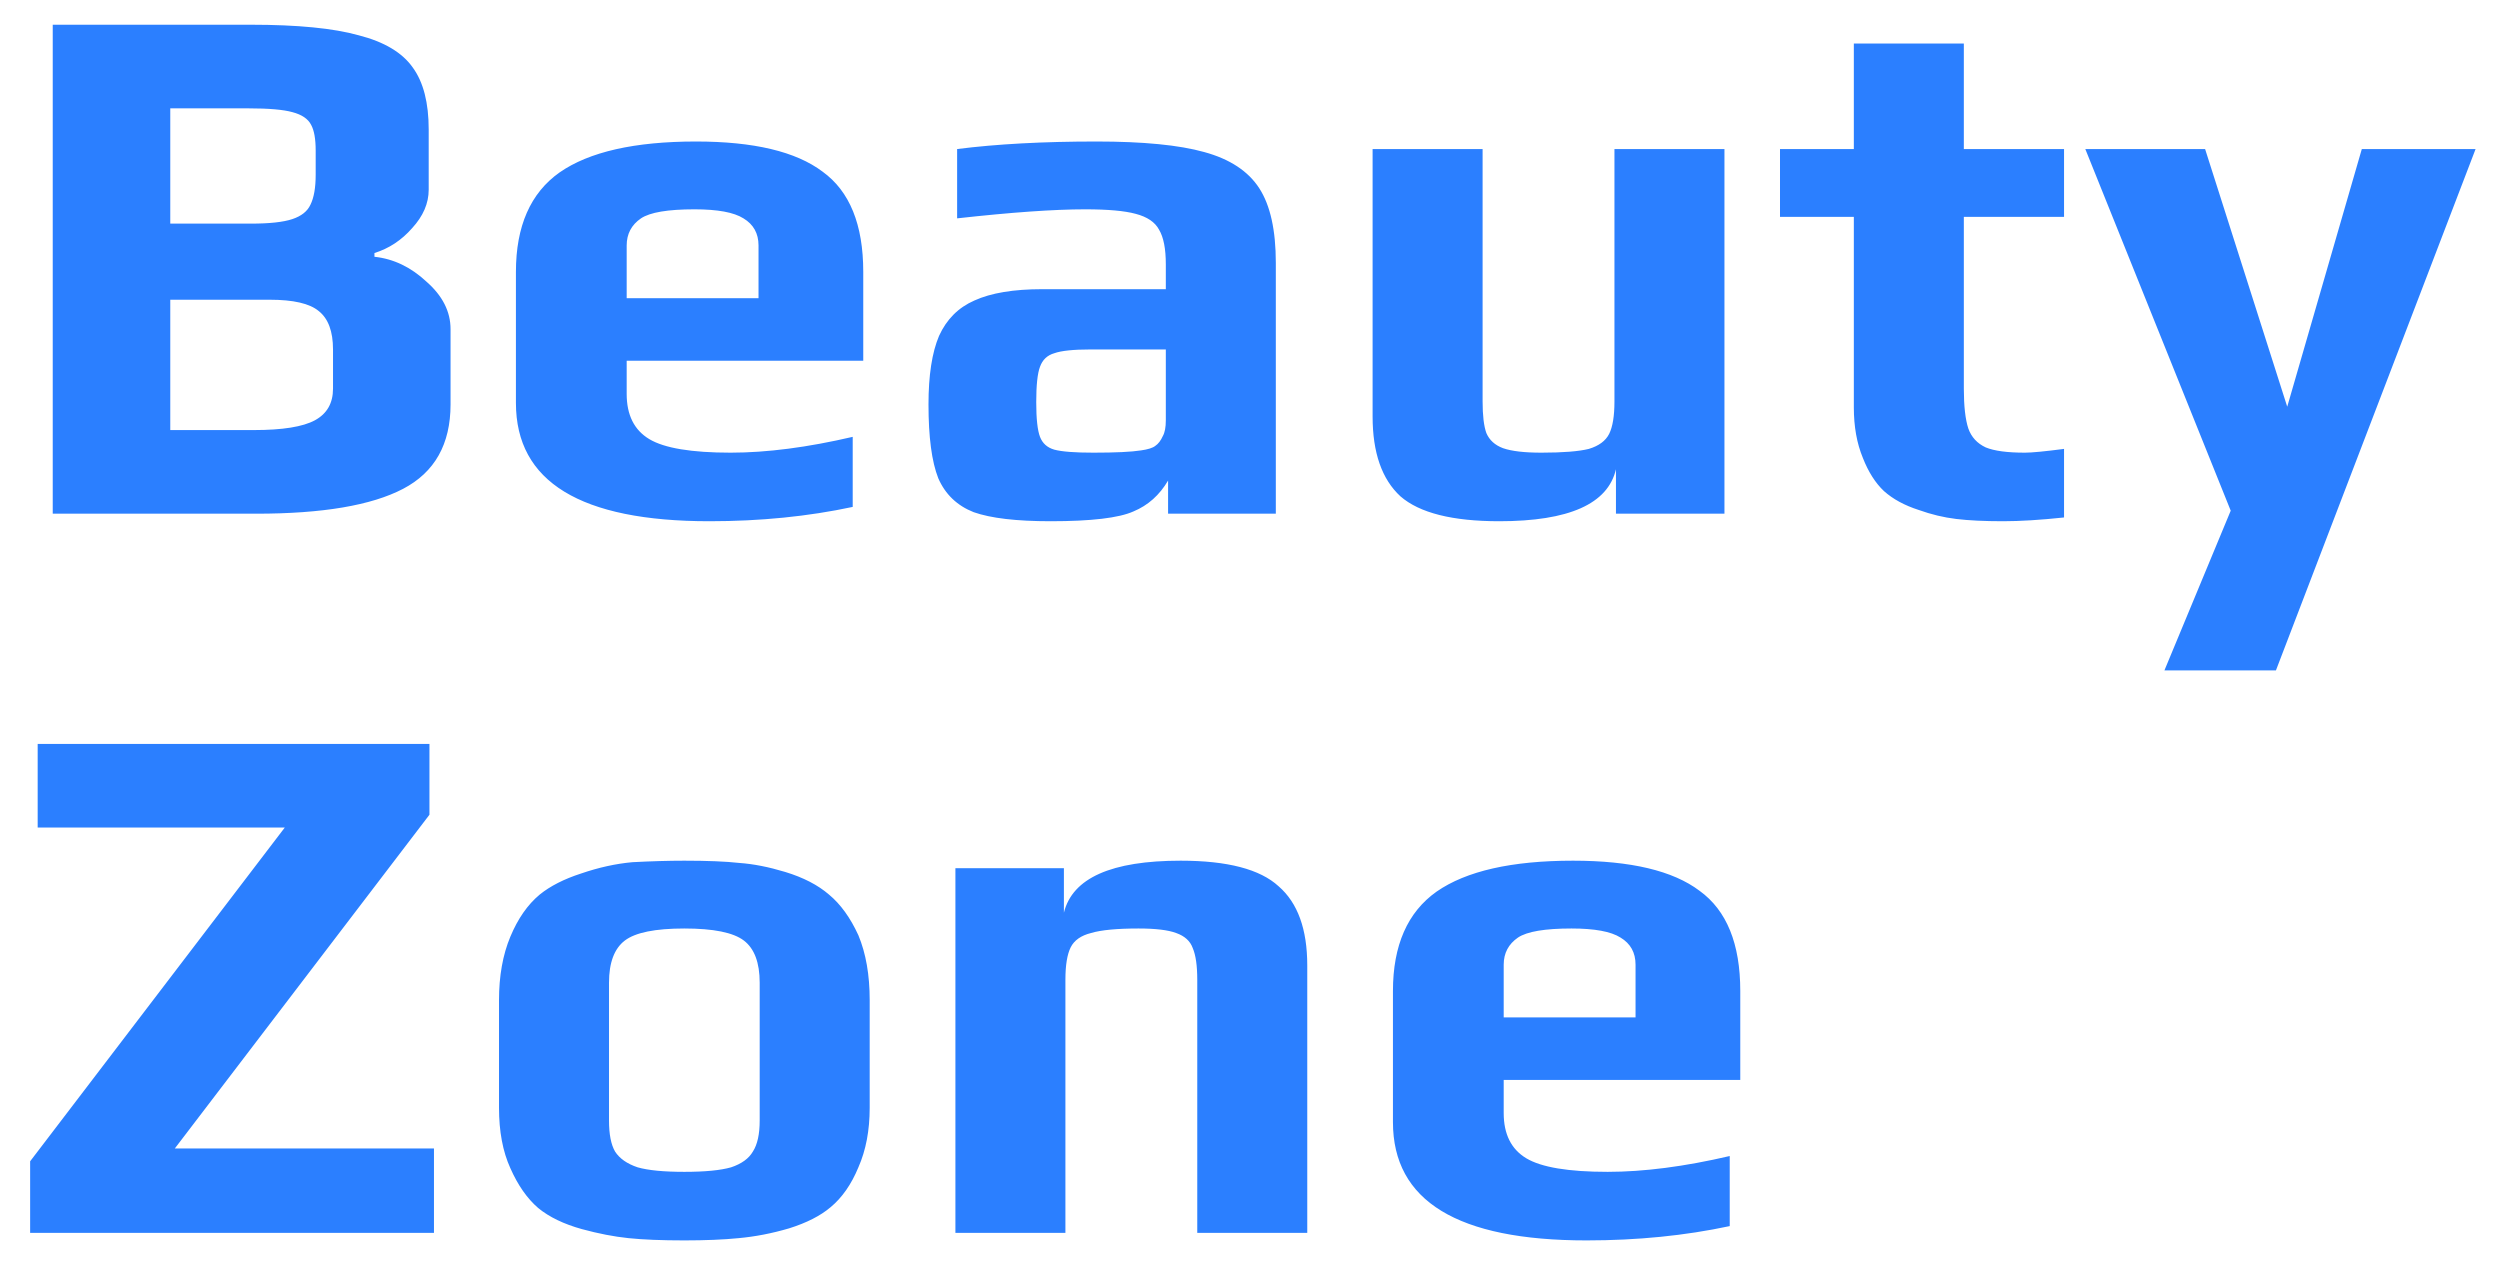
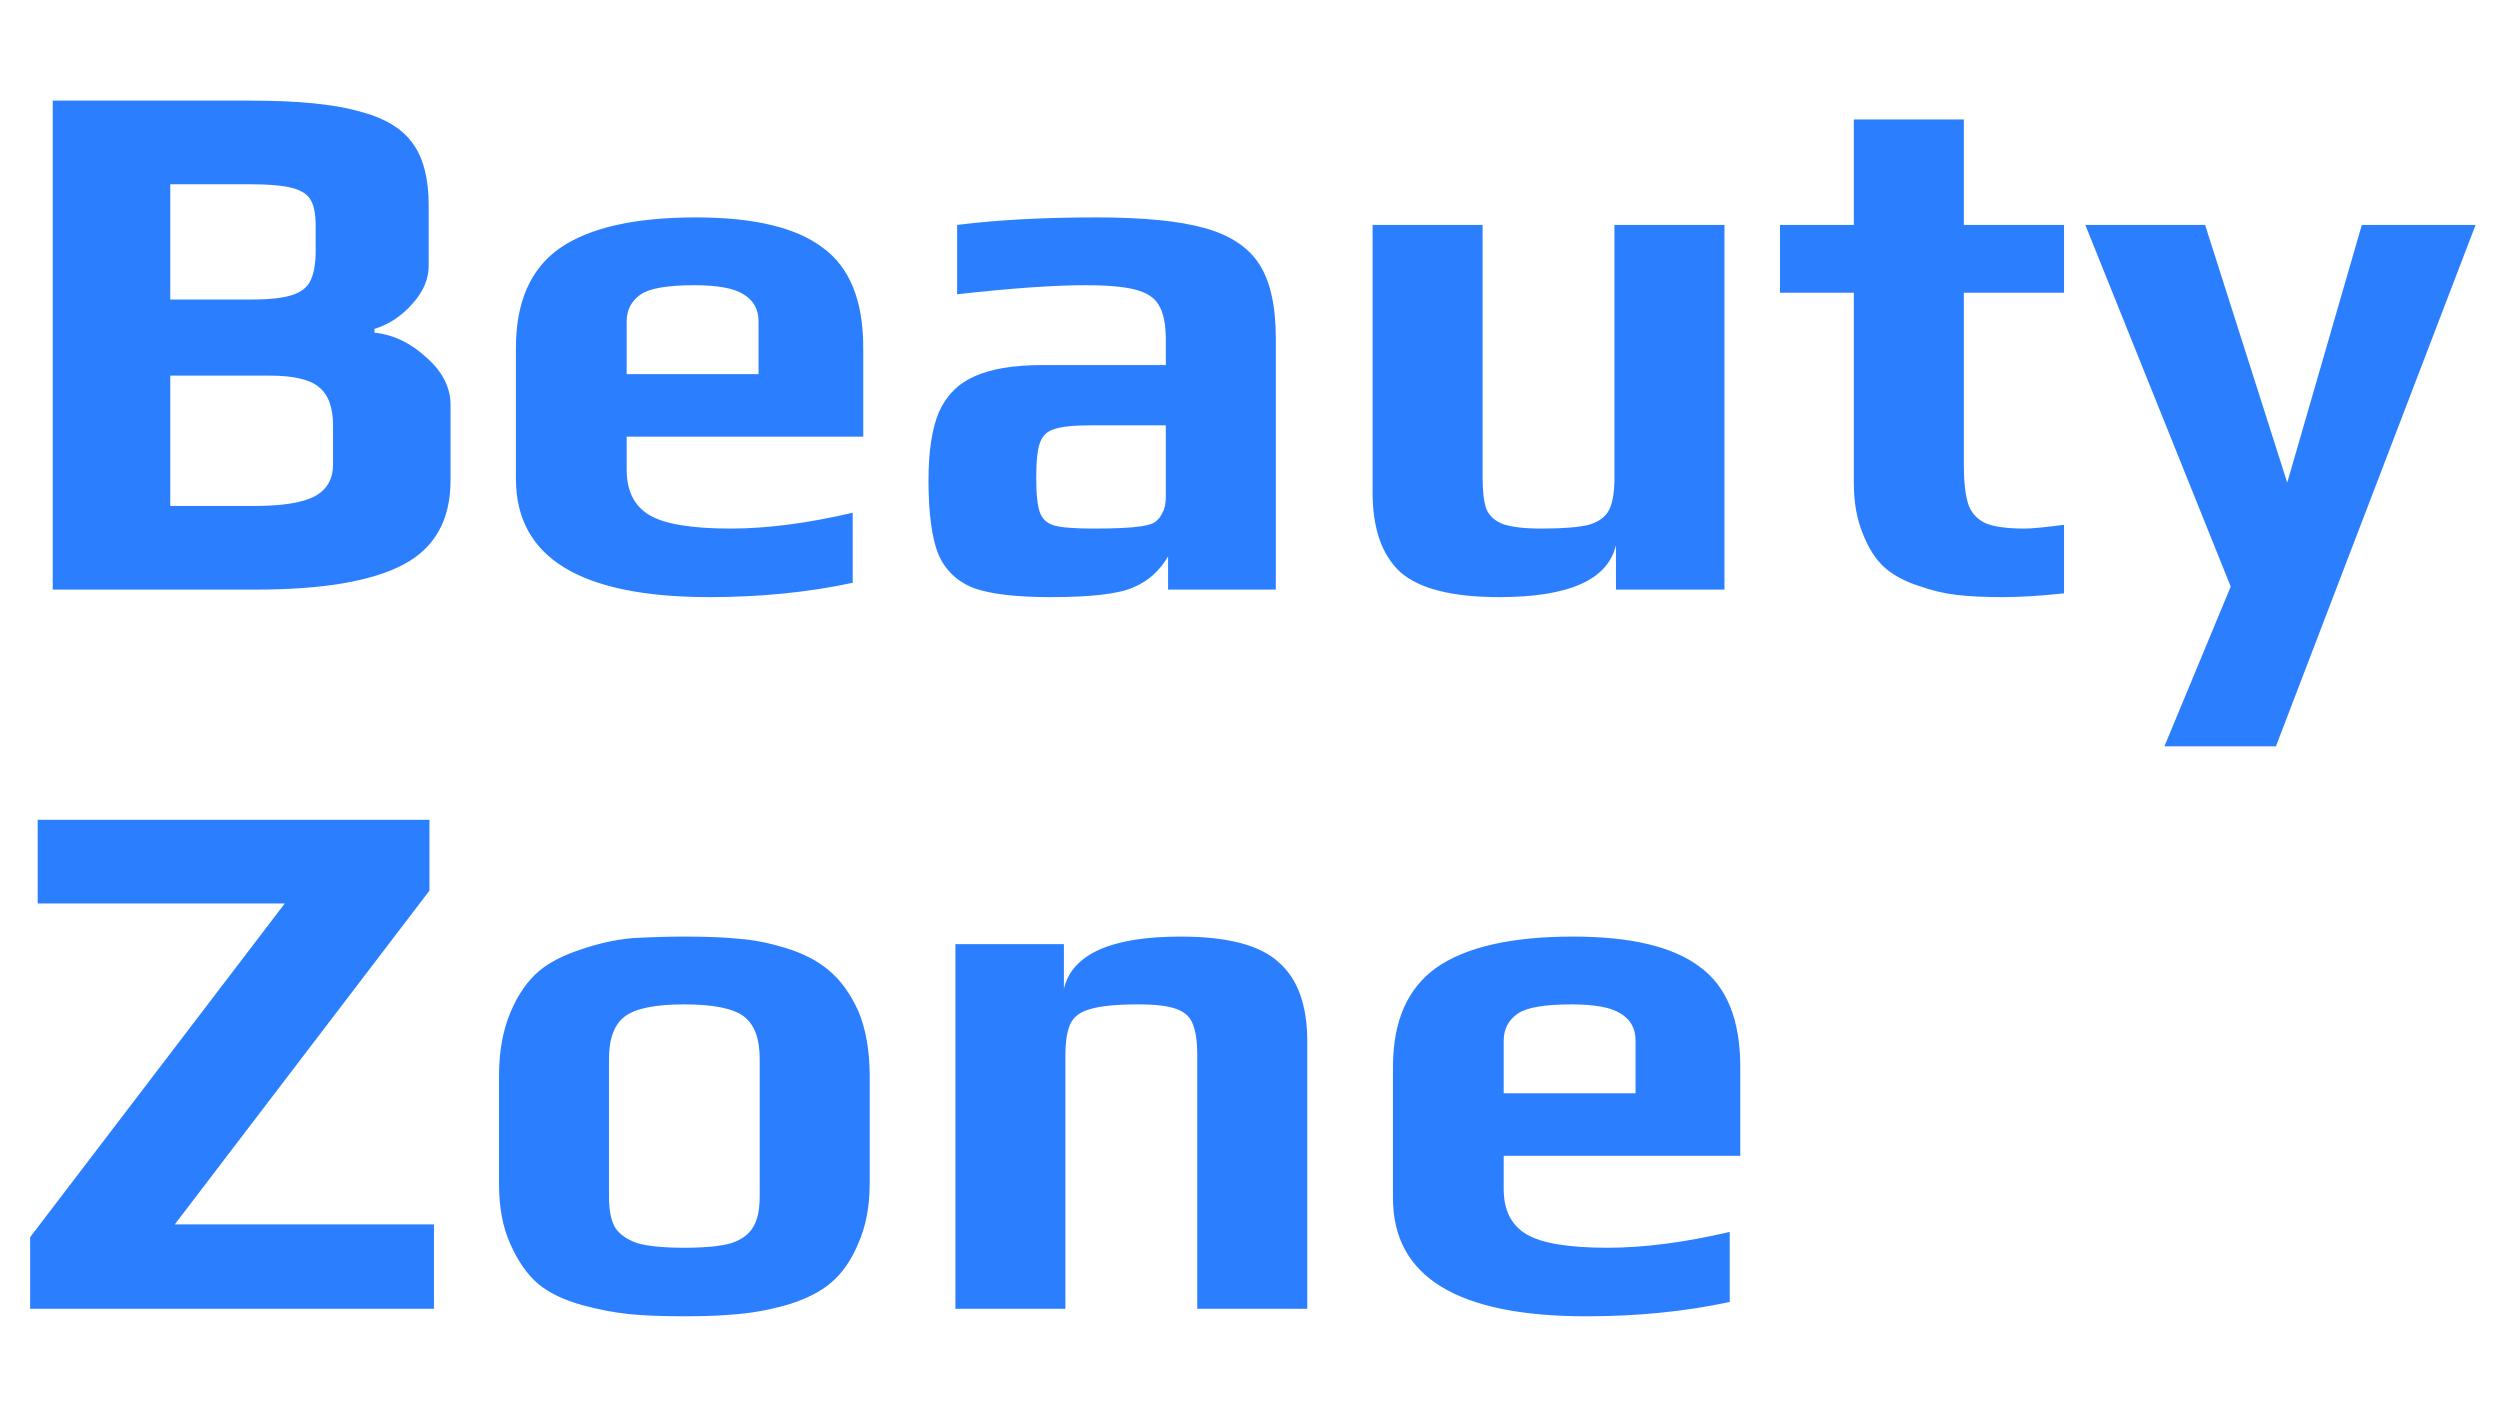
- <svg xmlns="http://www.w3.org/2000/svg" width="73" height="37" viewBox="0 0 73 37" fill="none">
+ <svg xmlns="http://www.w3.org/2000/svg" width="74" height="42" viewBox="0 0 73 37" fill="none">
  <path d="M1.54 0.722H7.326C8.69 0.722 9.739 0.825 10.472 1.03C11.22 1.221 11.748 1.536 12.056 1.976C12.364 2.401 12.518 3.003 12.518 3.78V5.54C12.518 5.936 12.357 6.31 12.034 6.662C11.726 7.014 11.359 7.256 10.934 7.388V7.498C11.491 7.557 11.997 7.799 12.452 8.224C12.921 8.635 13.156 9.097 13.156 9.61V11.81C13.156 12.969 12.694 13.79 11.77 14.274C10.846 14.758 9.416 15 7.48 15H1.54V0.722ZM7.326 6.53C7.869 6.53 8.272 6.486 8.536 6.398C8.8 6.31 8.976 6.171 9.064 5.98C9.167 5.775 9.218 5.481 9.218 5.1V4.396C9.218 4.059 9.174 3.809 9.086 3.648C8.998 3.472 8.815 3.347 8.536 3.274C8.272 3.201 7.847 3.164 7.26 3.164H4.972V6.53H7.326ZM7.414 12.558C8.25 12.558 8.844 12.463 9.196 12.272C9.548 12.081 9.724 11.773 9.724 11.348V10.204C9.724 9.676 9.585 9.302 9.306 9.082C9.042 8.862 8.565 8.752 7.876 8.752H4.972V12.558H7.414ZM20.719 15.22C16.95 15.22 15.065 14.069 15.065 11.766V7.938C15.065 6.603 15.49 5.635 16.341 5.034C17.206 4.433 18.534 4.132 20.323 4.132C22.009 4.132 23.241 4.425 24.019 5.012C24.811 5.584 25.207 6.559 25.207 7.938V10.534H18.299V11.502C18.299 12.118 18.519 12.558 18.959 12.822C19.399 13.086 20.191 13.218 21.335 13.218C22.391 13.218 23.579 13.064 24.899 12.756V14.802C23.593 15.081 22.2 15.22 20.719 15.22ZM22.149 8.708V7.168C22.149 6.816 22.002 6.552 21.709 6.376C21.43 6.2 20.953 6.112 20.279 6.112C19.502 6.112 18.981 6.2 18.717 6.376C18.438 6.567 18.299 6.831 18.299 7.168V8.708H22.149ZM30.676 15.22C29.679 15.22 28.931 15.132 28.432 14.956C27.948 14.765 27.603 14.435 27.398 13.966C27.207 13.482 27.112 12.763 27.112 11.81C27.112 10.959 27.215 10.292 27.42 9.808C27.64 9.324 27.985 8.979 28.454 8.774C28.938 8.554 29.598 8.444 30.434 8.444H34.042V7.718C34.042 7.263 33.976 6.926 33.844 6.706C33.727 6.486 33.499 6.332 33.162 6.244C32.839 6.156 32.348 6.112 31.688 6.112C30.779 6.112 29.532 6.2 27.948 6.376V4.352C29.107 4.205 30.463 4.132 32.018 4.132C33.382 4.132 34.431 4.235 35.164 4.44C35.912 4.645 36.447 4.997 36.77 5.496C37.093 5.995 37.254 6.721 37.254 7.674V15H34.108V14.032C33.859 14.457 33.521 14.758 33.096 14.934C32.671 15.125 31.864 15.22 30.676 15.22ZM31.93 13.218C32.575 13.218 33.037 13.196 33.316 13.152C33.521 13.123 33.661 13.079 33.734 13.02C33.822 12.961 33.895 12.866 33.954 12.734C34.013 12.631 34.042 12.477 34.042 12.272V10.204H31.842C31.343 10.204 30.991 10.241 30.786 10.314C30.581 10.373 30.441 10.505 30.368 10.71C30.295 10.901 30.258 11.245 30.258 11.744C30.258 12.228 30.295 12.565 30.368 12.756C30.441 12.947 30.581 13.071 30.786 13.13C31.006 13.189 31.387 13.218 31.93 13.218ZM43.776 15.22C42.412 15.22 41.451 14.978 40.894 14.494C40.351 13.995 40.08 13.218 40.08 12.162V4.352H43.292V11.722C43.292 12.133 43.328 12.441 43.402 12.646C43.49 12.851 43.651 12.998 43.886 13.086C44.135 13.174 44.509 13.218 45.008 13.218C45.639 13.218 46.1 13.181 46.394 13.108C46.687 13.02 46.885 12.873 46.988 12.668C47.09 12.463 47.142 12.147 47.142 11.722V4.352H50.354V15H47.186V13.702C46.951 14.714 45.815 15.22 43.776 15.22ZM58.488 15.22C57.945 15.22 57.49 15.198 57.124 15.154C56.757 15.11 56.391 15.022 56.024 14.89C55.613 14.758 55.276 14.575 55.012 14.34C54.763 14.105 54.557 13.783 54.396 13.372C54.22 12.947 54.132 12.455 54.132 11.898V6.332H51.976V4.352H54.132V1.272H57.344V4.352H60.27V6.332H57.344V11.348C57.344 11.861 57.388 12.25 57.476 12.514C57.564 12.763 57.733 12.947 57.982 13.064C58.231 13.167 58.612 13.218 59.126 13.218C59.331 13.218 59.712 13.181 60.27 13.108V15.11C59.581 15.183 58.986 15.22 58.488 15.22ZM65.137 14.912L60.891 4.352H64.389L66.787 11.876L68.965 4.352H72.287L66.457 19.576H63.201L65.137 14.912ZM0.88 33.91L8.316 24.164H1.1V21.722H12.54V23.79L5.104 33.536H12.672V36H0.88V33.91ZM19.983 36.22C19.323 36.22 18.78 36.198 18.355 36.154C17.929 36.11 17.475 36.022 16.991 35.89C16.463 35.743 16.037 35.538 15.715 35.274C15.392 34.995 15.121 34.607 14.901 34.108C14.681 33.624 14.571 33.037 14.571 32.348V29.202C14.571 28.498 14.681 27.882 14.901 27.354C15.121 26.826 15.407 26.415 15.759 26.122C16.067 25.873 16.47 25.667 16.969 25.506C17.482 25.33 17.981 25.22 18.465 25.176C19.022 25.147 19.528 25.132 19.983 25.132C20.657 25.132 21.193 25.154 21.589 25.198C21.999 25.227 22.447 25.315 22.931 25.462C23.459 25.623 23.884 25.843 24.207 26.122C24.544 26.401 24.83 26.797 25.065 27.31C25.285 27.838 25.395 28.469 25.395 29.202V32.348C25.395 33.008 25.285 33.587 25.065 34.086C24.859 34.585 24.588 34.973 24.251 35.252C23.957 35.501 23.554 35.707 23.041 35.868C22.542 36.015 22.051 36.11 21.567 36.154C21.127 36.198 20.599 36.22 19.983 36.22ZM19.983 34.218C20.584 34.218 21.039 34.174 21.347 34.086C21.655 33.983 21.867 33.829 21.985 33.624C22.117 33.419 22.183 33.118 22.183 32.722V28.696C22.183 28.109 22.029 27.699 21.721 27.464C21.413 27.229 20.833 27.112 19.983 27.112C19.132 27.112 18.553 27.229 18.245 27.464C17.937 27.699 17.783 28.109 17.783 28.696V32.722C17.783 33.118 17.841 33.419 17.959 33.624C18.091 33.829 18.311 33.983 18.619 34.086C18.927 34.174 19.381 34.218 19.983 34.218ZM27.898 25.352H31.066V26.65C31.316 25.638 32.452 25.132 34.476 25.132C35.84 25.132 36.794 25.381 37.336 25.88C37.894 26.364 38.172 27.134 38.172 28.19V36H34.96V28.608C34.96 28.197 34.916 27.889 34.828 27.684C34.755 27.479 34.594 27.332 34.344 27.244C34.11 27.156 33.743 27.112 33.244 27.112C32.614 27.112 32.152 27.156 31.858 27.244C31.565 27.317 31.367 27.457 31.264 27.662C31.162 27.867 31.11 28.183 31.11 28.608V36H27.898V25.352ZM46.328 36.22C42.559 36.22 40.674 35.069 40.674 32.766V28.938C40.674 27.603 41.1 26.635 41.95 26.034C42.816 25.433 44.143 25.132 45.932 25.132C47.619 25.132 48.851 25.425 49.628 26.012C50.42 26.584 50.816 27.559 50.816 28.938V31.534H43.908V32.502C43.908 33.118 44.128 33.558 44.568 33.822C45.008 34.086 45.8 34.218 46.944 34.218C48 34.218 49.188 34.064 50.508 33.756V35.802C49.203 36.081 47.81 36.22 46.328 36.22ZM47.758 29.708V28.168C47.758 27.816 47.612 27.552 47.318 27.376C47.04 27.2 46.563 27.112 45.888 27.112C45.111 27.112 44.59 27.2 44.326 27.376C44.048 27.567 43.908 27.831 43.908 28.168V29.708H47.758Z" fill="#2B7FFF" />
</svg>
